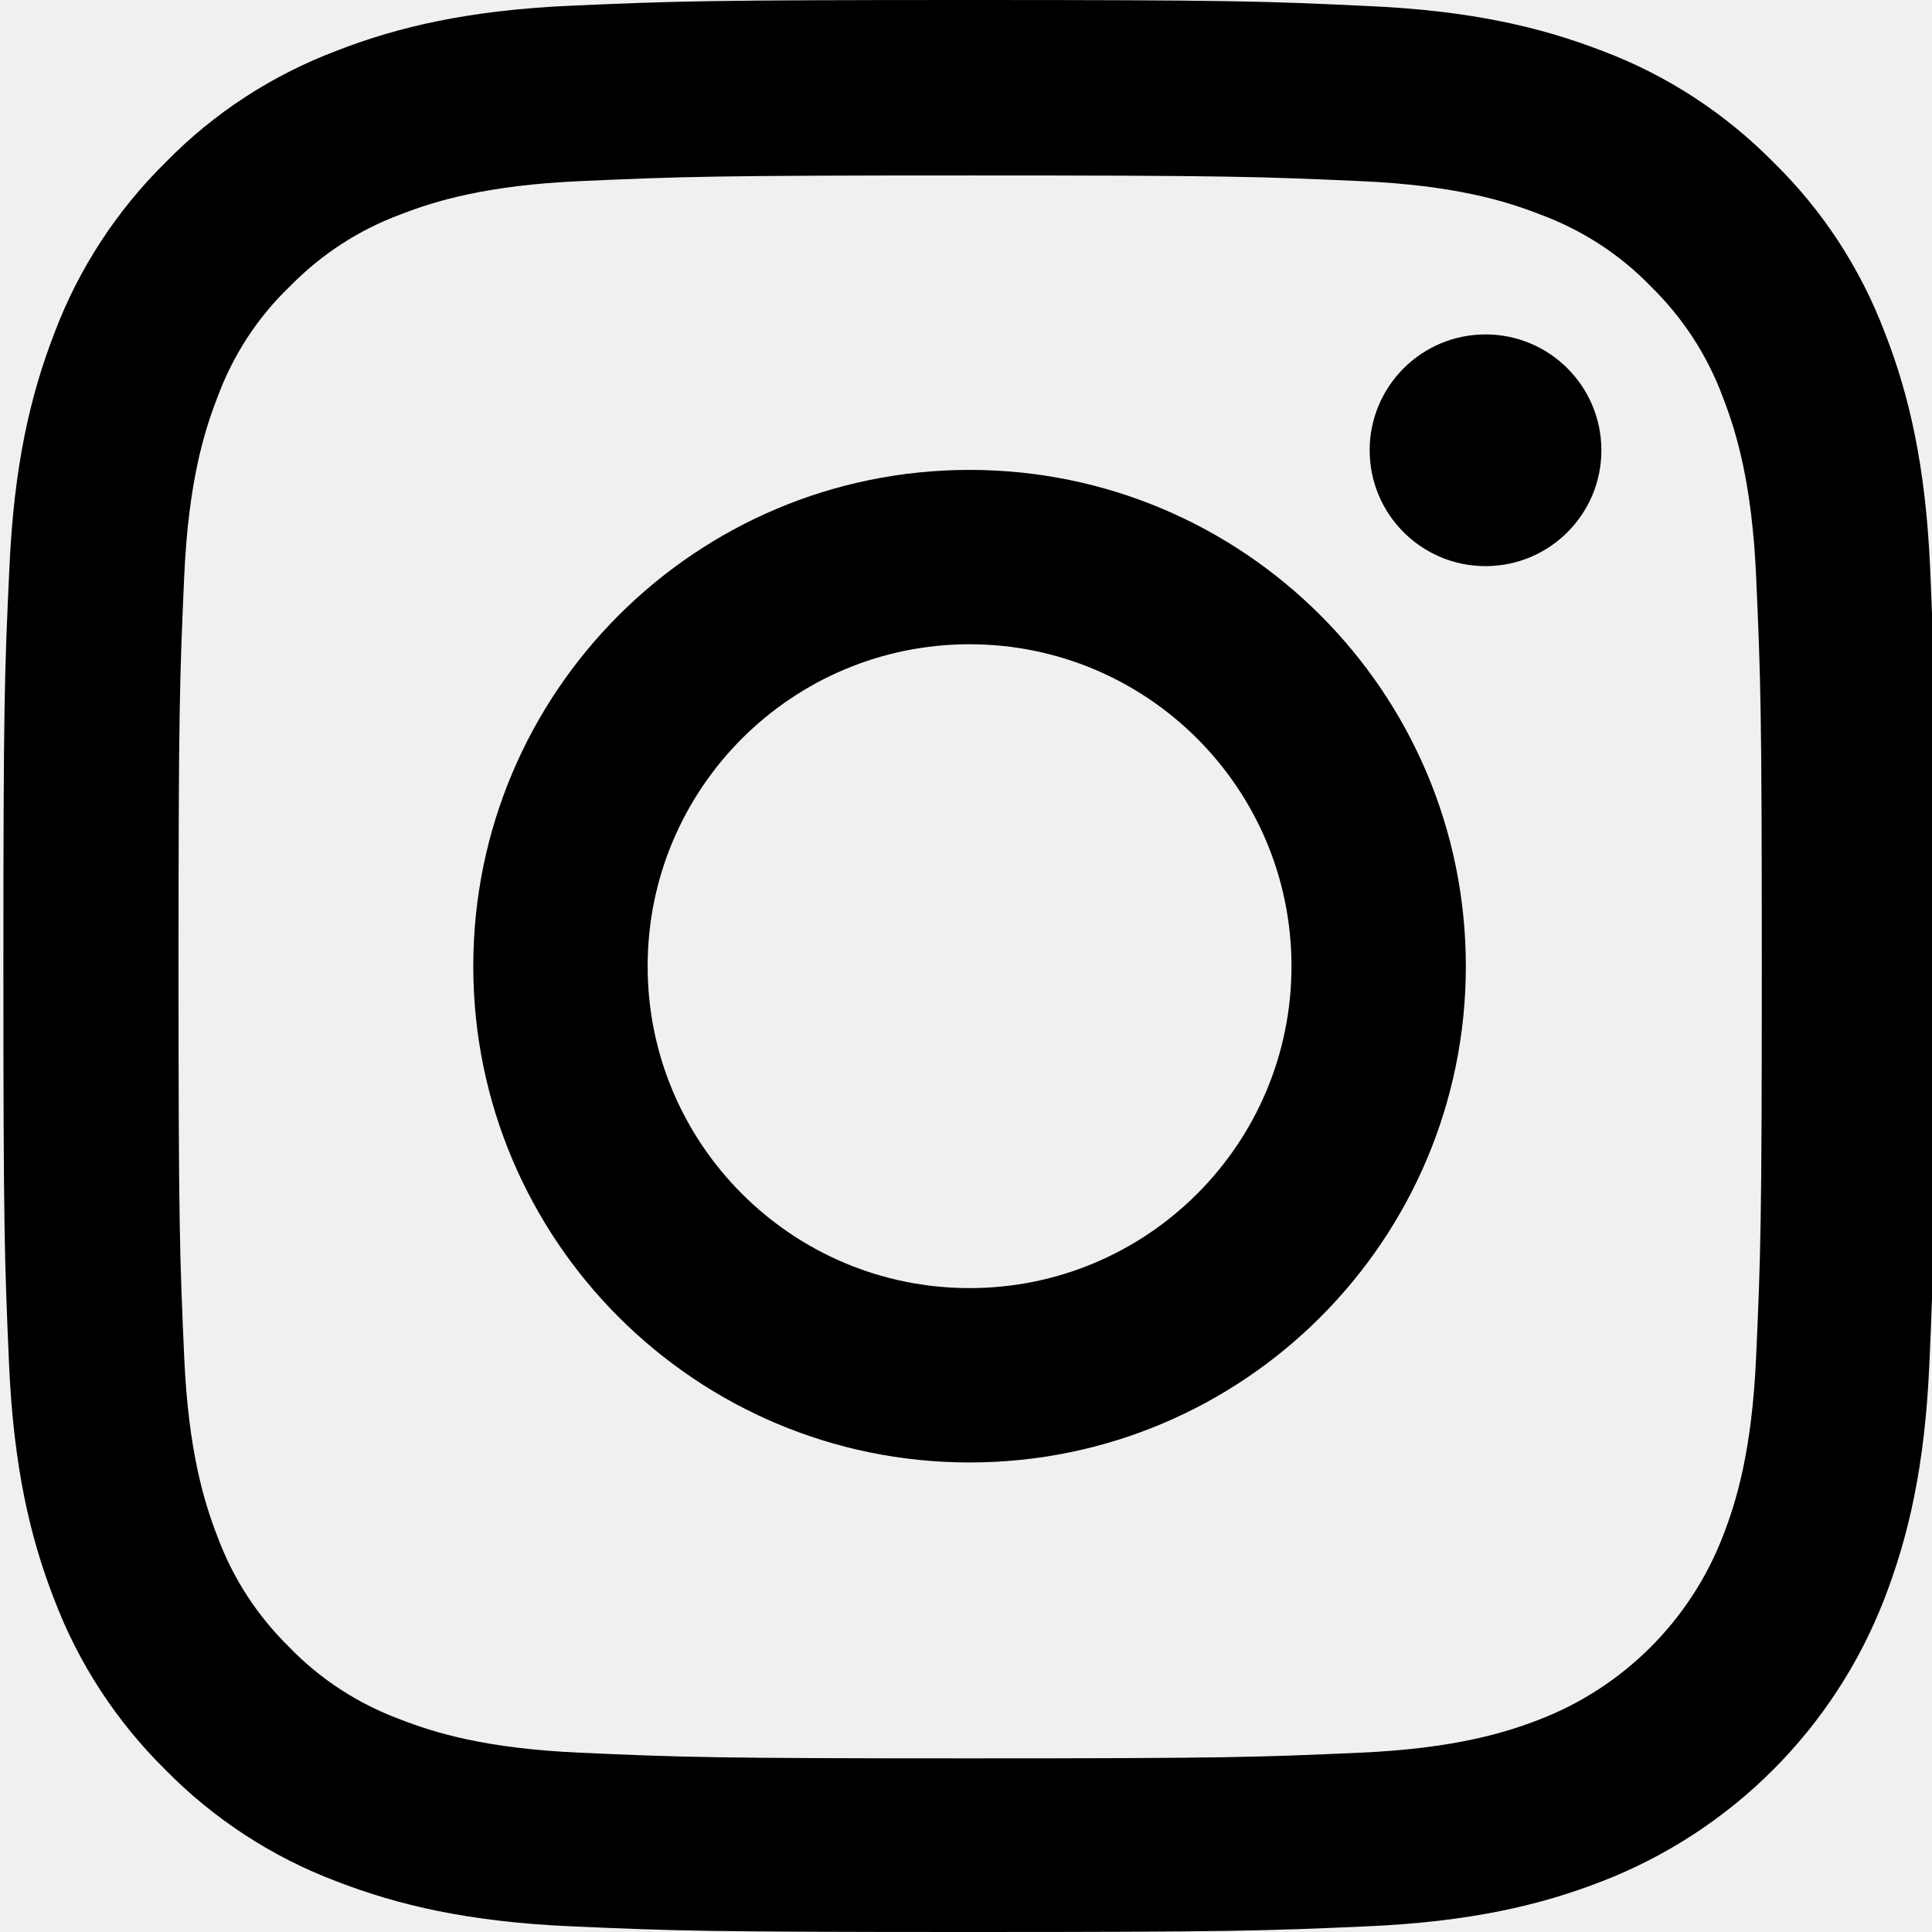
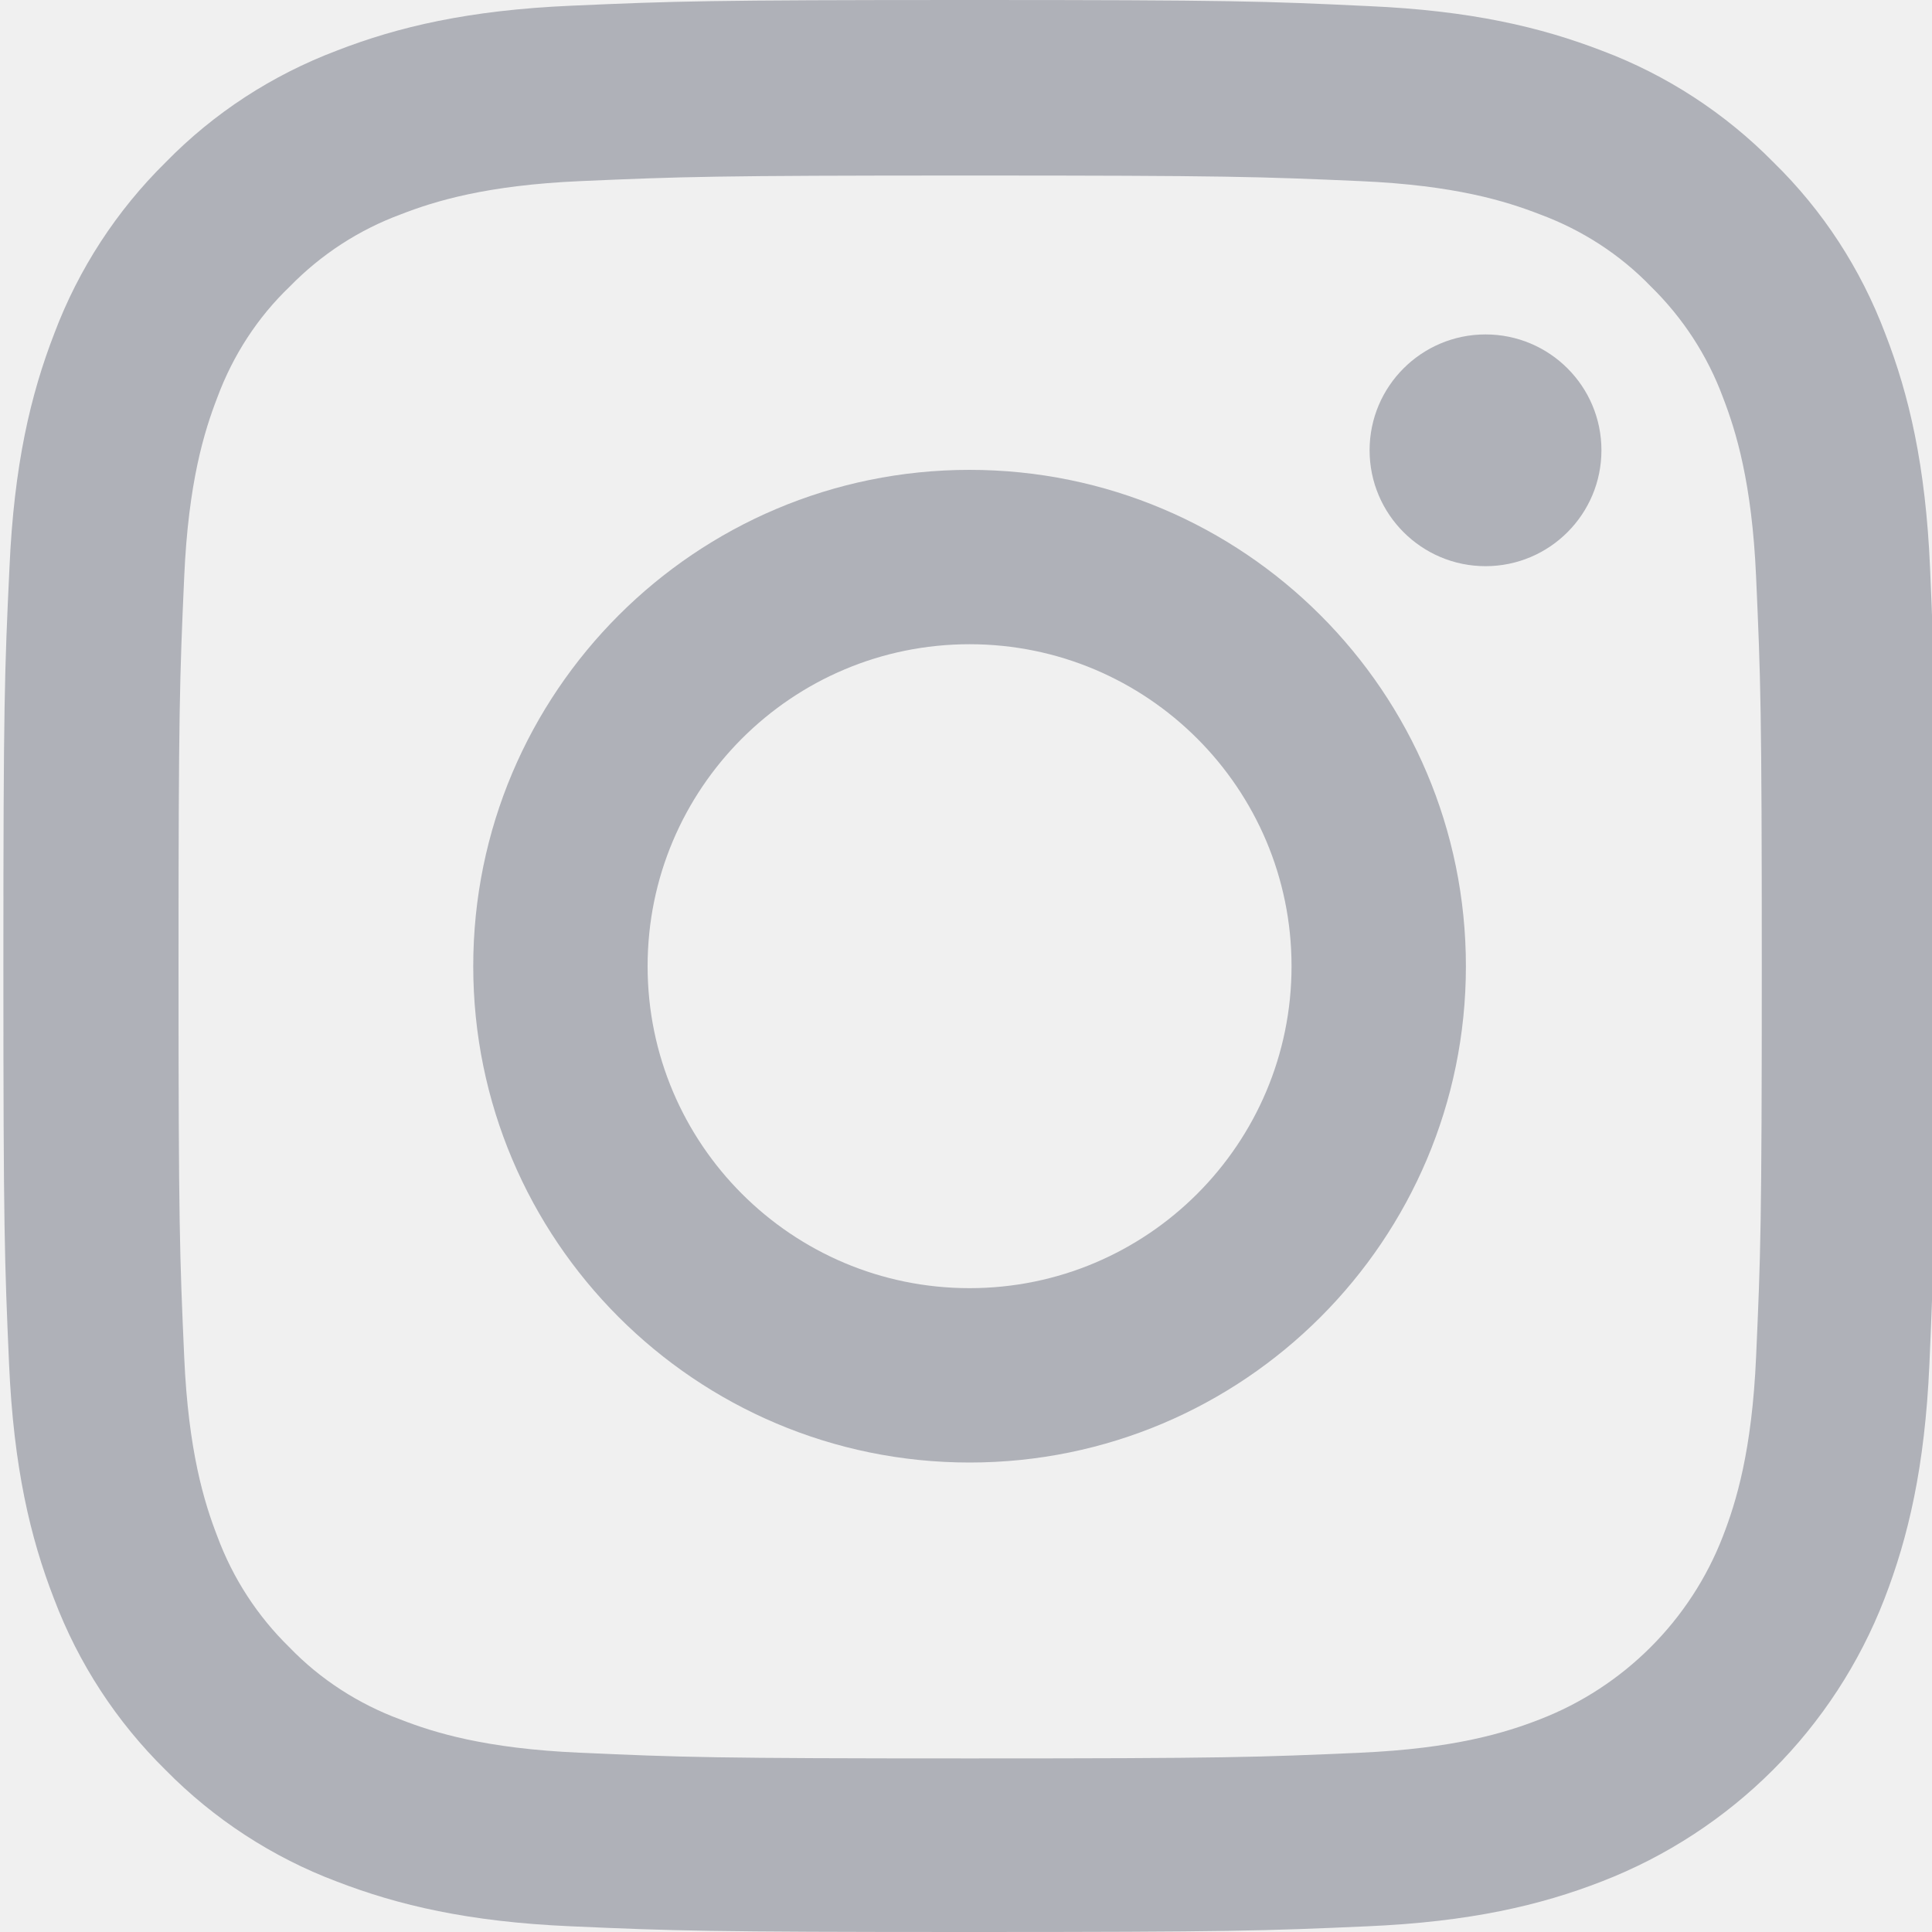
- <svg xmlns="http://www.w3.org/2000/svg" version="1.1" width="32" height="32" viewBox="0 0 32 32">
-   <path d="M31.969 9.408c-0.075-1.7-0.35-2.869-0.744-3.882-0.406-1.075-1.032-2.038-1.851-2.838-0.8-0.813-1.769-1.444-2.832-1.844-1.019-0.394-2.182-0.669-3.882-0.744-1.713-0.081-2.257-0.1-6.601-0.1s-4.888 0.019-6.595 0.094c-1.7 0.075-2.869 0.35-3.882 0.744-1.075 0.406-2.038 1.031-2.838 1.85-0.813 0.8-1.444 1.769-1.844 2.832-0.394 1.019-0.669 2.182-0.744 3.882-0.081 1.713-0.1 2.257-0.1 6.601s0.019 4.888 0.094 6.595c0.075 1.7 0.35 2.869 0.744 3.882 0.406 1.075 1.038 2.038 1.85 2.838 0.8 0.813 1.769 1.444 2.832 1.844 1.019 0.394 2.182 0.669 3.882 0.744 1.706 0.075 2.25 0.094 6.595 0.094s4.888-0.019 6.595-0.094c1.7-0.075 2.869-0.35 3.882-0.744 2.151-0.832 3.851-2.532 4.682-4.682 0.394-1.019 0.669-2.182 0.744-3.882 0.075-1.707 0.094-2.251 0.094-6.595s-0.006-4.888-0.081-6.595zM29.087 22.473c-0.069 1.563-0.331 2.407-0.55 2.969-0.538 1.394-1.644 2.5-3.038 3.038-0.563 0.219-1.413 0.481-2.969 0.55-1.688 0.075-2.194 0.094-6.464 0.094s-4.782-0.019-6.464-0.094c-1.563-0.069-2.407-0.331-2.969-0.55-0.694-0.256-1.325-0.663-1.838-1.194-0.531-0.519-0.938-1.144-1.194-1.838-0.219-0.563-0.481-1.413-0.55-2.969-0.075-1.688-0.094-2.194-0.094-6.464s0.019-4.782 0.094-6.464c0.069-1.563 0.331-2.407 0.55-2.969 0.256-0.694 0.663-1.325 1.2-1.838 0.519-0.531 1.144-0.938 1.838-1.194 0.563-0.219 1.413-0.481 2.969-0.55 1.688-0.075 2.194-0.094 6.464-0.094 4.276 0 4.782 0.019 6.464 0.094 1.563 0.069 2.407 0.331 2.969 0.55 0.694 0.256 1.325 0.662 1.838 1.194 0.531 0.519 0.938 1.144 1.194 1.838 0.219 0.563 0.481 1.413 0.55 2.969 0.075 1.688 0.094 2.194 0.094 6.464s-0.019 4.77-0.094 6.458z" />
-   <path d="M16.059 7.783c-4.538 0-8.22 3.682-8.22 8.22s3.682 8.22 8.22 8.22c4.539 0 8.22-3.682 8.22-8.22s-3.682-8.22-8.22-8.22zM16.059 21.335c-2.944 0-5.332-2.388-5.332-5.332s2.388-5.332 5.332-5.332c2.944 0 5.332 2.388 5.332 5.332s-2.388 5.332-5.332 5.332z" />
-   <path d="M26.524 7.458c0 1.060-0.859 1.919-1.919 1.919s-1.919-0.859-1.919-1.919c0-1.060 0.859-1.919 1.919-1.919s1.919 0.859 1.919 1.919z" />
+ <svg xmlns="http://www.w3.org/2000/svg" width="20" height="20" viewBox="0 0 20 20" fill="none">
+   <g clip-path="url(#clip0_1_548)">
+     <path d="M19.98 5.88C19.934 4.817 19.762 4.087 19.516 3.454C19.262 2.782 18.871 2.18 18.359 1.68C17.859 1.172 17.253 0.777 16.589 0.527C15.952 0.281 15.226 0.109 14.163 0.063C13.092 0.012 12.752 0 10.037 0C7.322 0 6.982 0.012 5.915 0.059C4.853 0.105 4.122 0.277 3.489 0.523C2.817 0.777 2.215 1.168 1.715 1.68C1.207 2.18 0.813 2.786 0.563 3.45C0.316 4.087 0.145 4.813 0.098 5.876C0.047 6.947 0.035 7.287 0.035 10.002C0.035 12.717 0.047 13.057 0.094 14.124C0.141 15.187 0.313 15.917 0.559 16.55C0.813 17.222 1.207 17.824 1.715 18.324C2.215 18.832 2.821 19.227 3.485 19.477C4.122 19.723 4.849 19.895 5.911 19.941C6.978 19.988 7.318 20 10.033 20C12.749 20 13.088 19.988 14.155 19.941C15.218 19.895 15.948 19.723 16.581 19.477C17.925 18.957 18.988 17.894 19.508 16.55C19.754 15.913 19.926 15.187 19.973 14.124C20.02 13.057 20.031 12.717 20.031 10.002C20.031 7.287 20.027 6.947 19.98 5.88ZM18.179 14.046C18.136 15.023 17.972 15.55 17.836 15.902C17.5 16.773 16.808 17.464 15.937 17.8C15.585 17.937 15.054 18.101 14.081 18.144C13.026 18.191 12.71 18.203 10.041 18.203C7.373 18.203 7.052 18.191 6.001 18.144C5.024 18.101 4.497 17.937 4.145 17.8C3.712 17.64 3.317 17.386 2.997 17.054C2.665 16.73 2.411 16.339 2.25 15.905C2.114 15.554 1.95 15.023 1.907 14.05C1.86 12.995 1.848 12.678 1.848 10.01C1.848 7.341 1.86 7.021 1.907 5.97C1.95 4.993 2.114 4.466 2.25 4.114C2.411 3.68 2.665 3.286 3.001 2.965C3.325 2.633 3.716 2.379 4.149 2.219C4.501 2.082 5.032 1.918 6.005 1.875C7.06 1.829 7.377 1.817 10.045 1.817C12.717 1.817 13.034 1.829 14.085 1.875C15.062 1.918 15.589 2.082 15.941 2.219C16.374 2.379 16.769 2.633 17.089 2.965C17.421 3.29 17.675 3.68 17.836 4.114C17.972 4.466 18.136 4.997 18.179 5.97C18.226 7.025 18.238 7.341 18.238 10.01C18.238 12.678 18.226 12.991 18.179 14.046Z" fill="#AFB1B8" />
+     <path d="M10.037 4.864C7.201 4.864 4.899 7.165 4.899 10.002C4.899 12.838 7.201 15.14 10.037 15.14C12.874 15.14 15.175 12.838 15.175 10.002C15.175 7.165 12.874 4.864 10.037 4.864ZM10.037 13.335C8.197 13.335 6.704 11.842 6.704 10.002C6.704 8.162 8.197 6.669 10.037 6.669C11.877 6.669 13.37 8.162 13.37 10.002C13.37 11.842 11.877 13.335 10.037 13.335Z" fill="#AFB1B8" />
+     <path d="M16.578 4.661C16.578 5.323 16.041 5.861 15.378 5.861C14.716 5.861 14.178 5.323 14.178 4.661C14.178 3.999 14.716 3.462 15.378 3.462C16.041 3.462 16.578 3.999 16.578 4.661Z" fill="#AFB1B8" />
+   </g>
+   <defs>
+     <clipPath id="clip0_1_548">
+       <rect width="20" height="20" fill="white" />
+     </clipPath>
+   </defs>
</svg>
